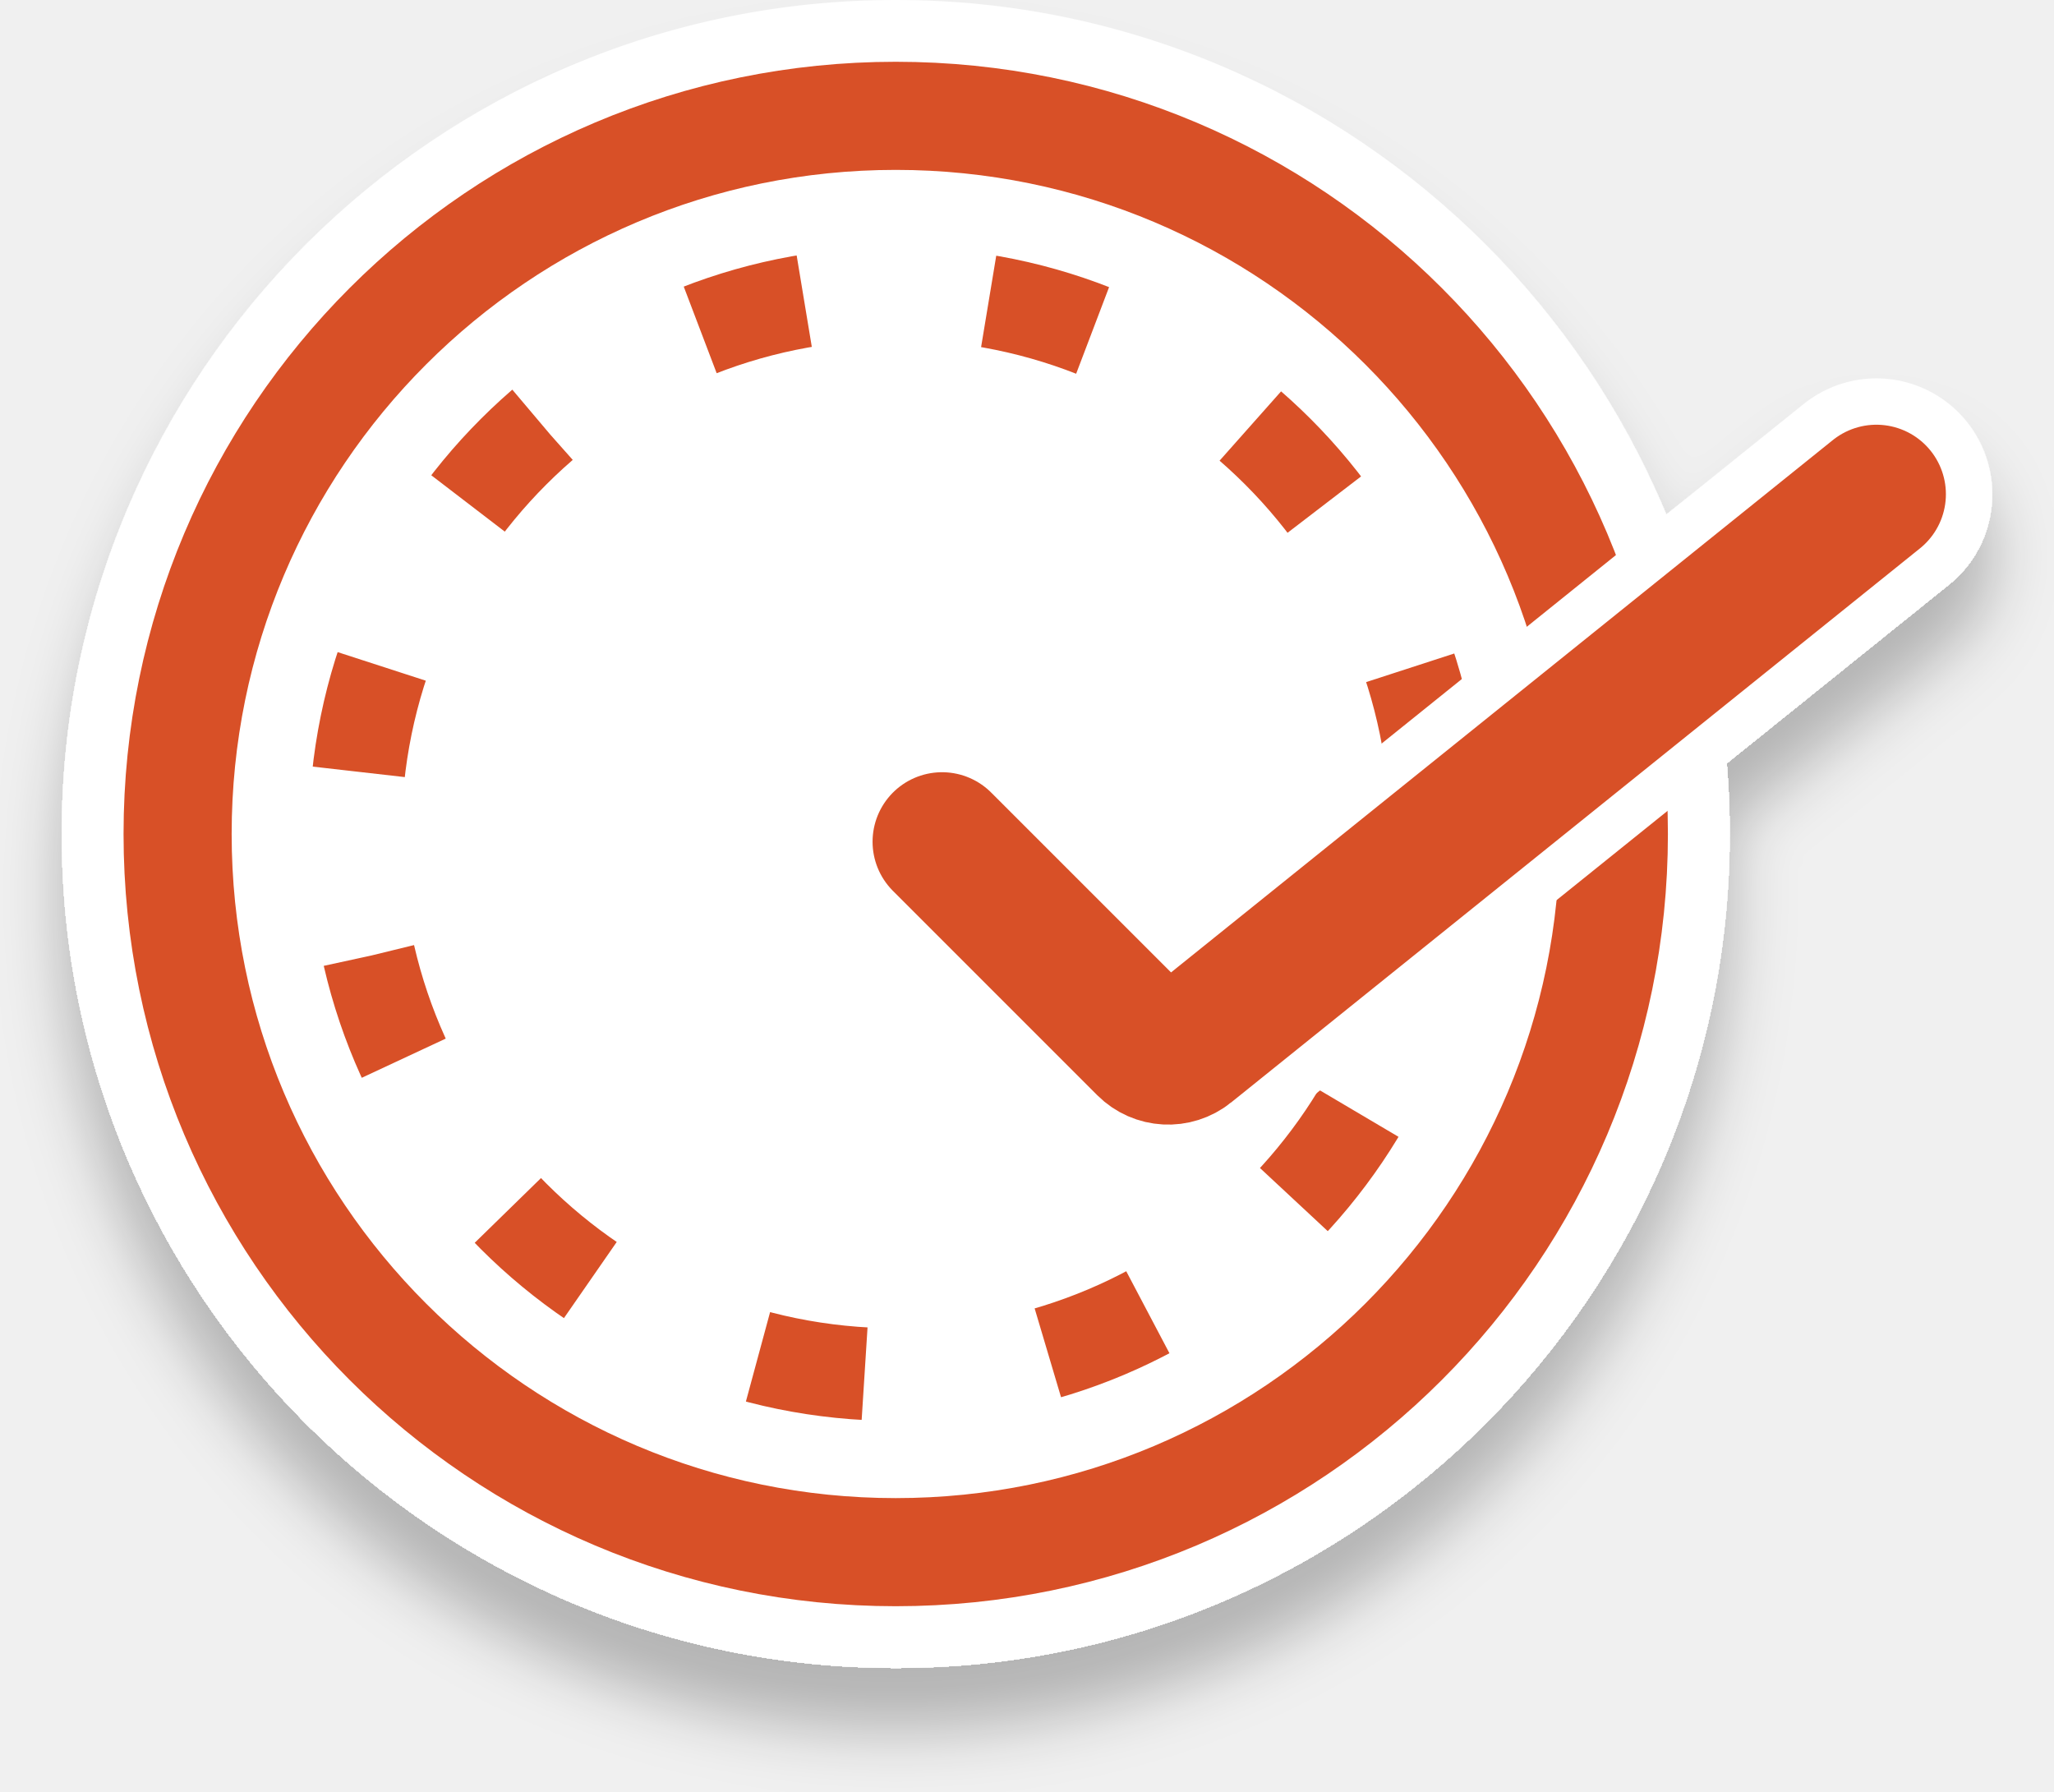
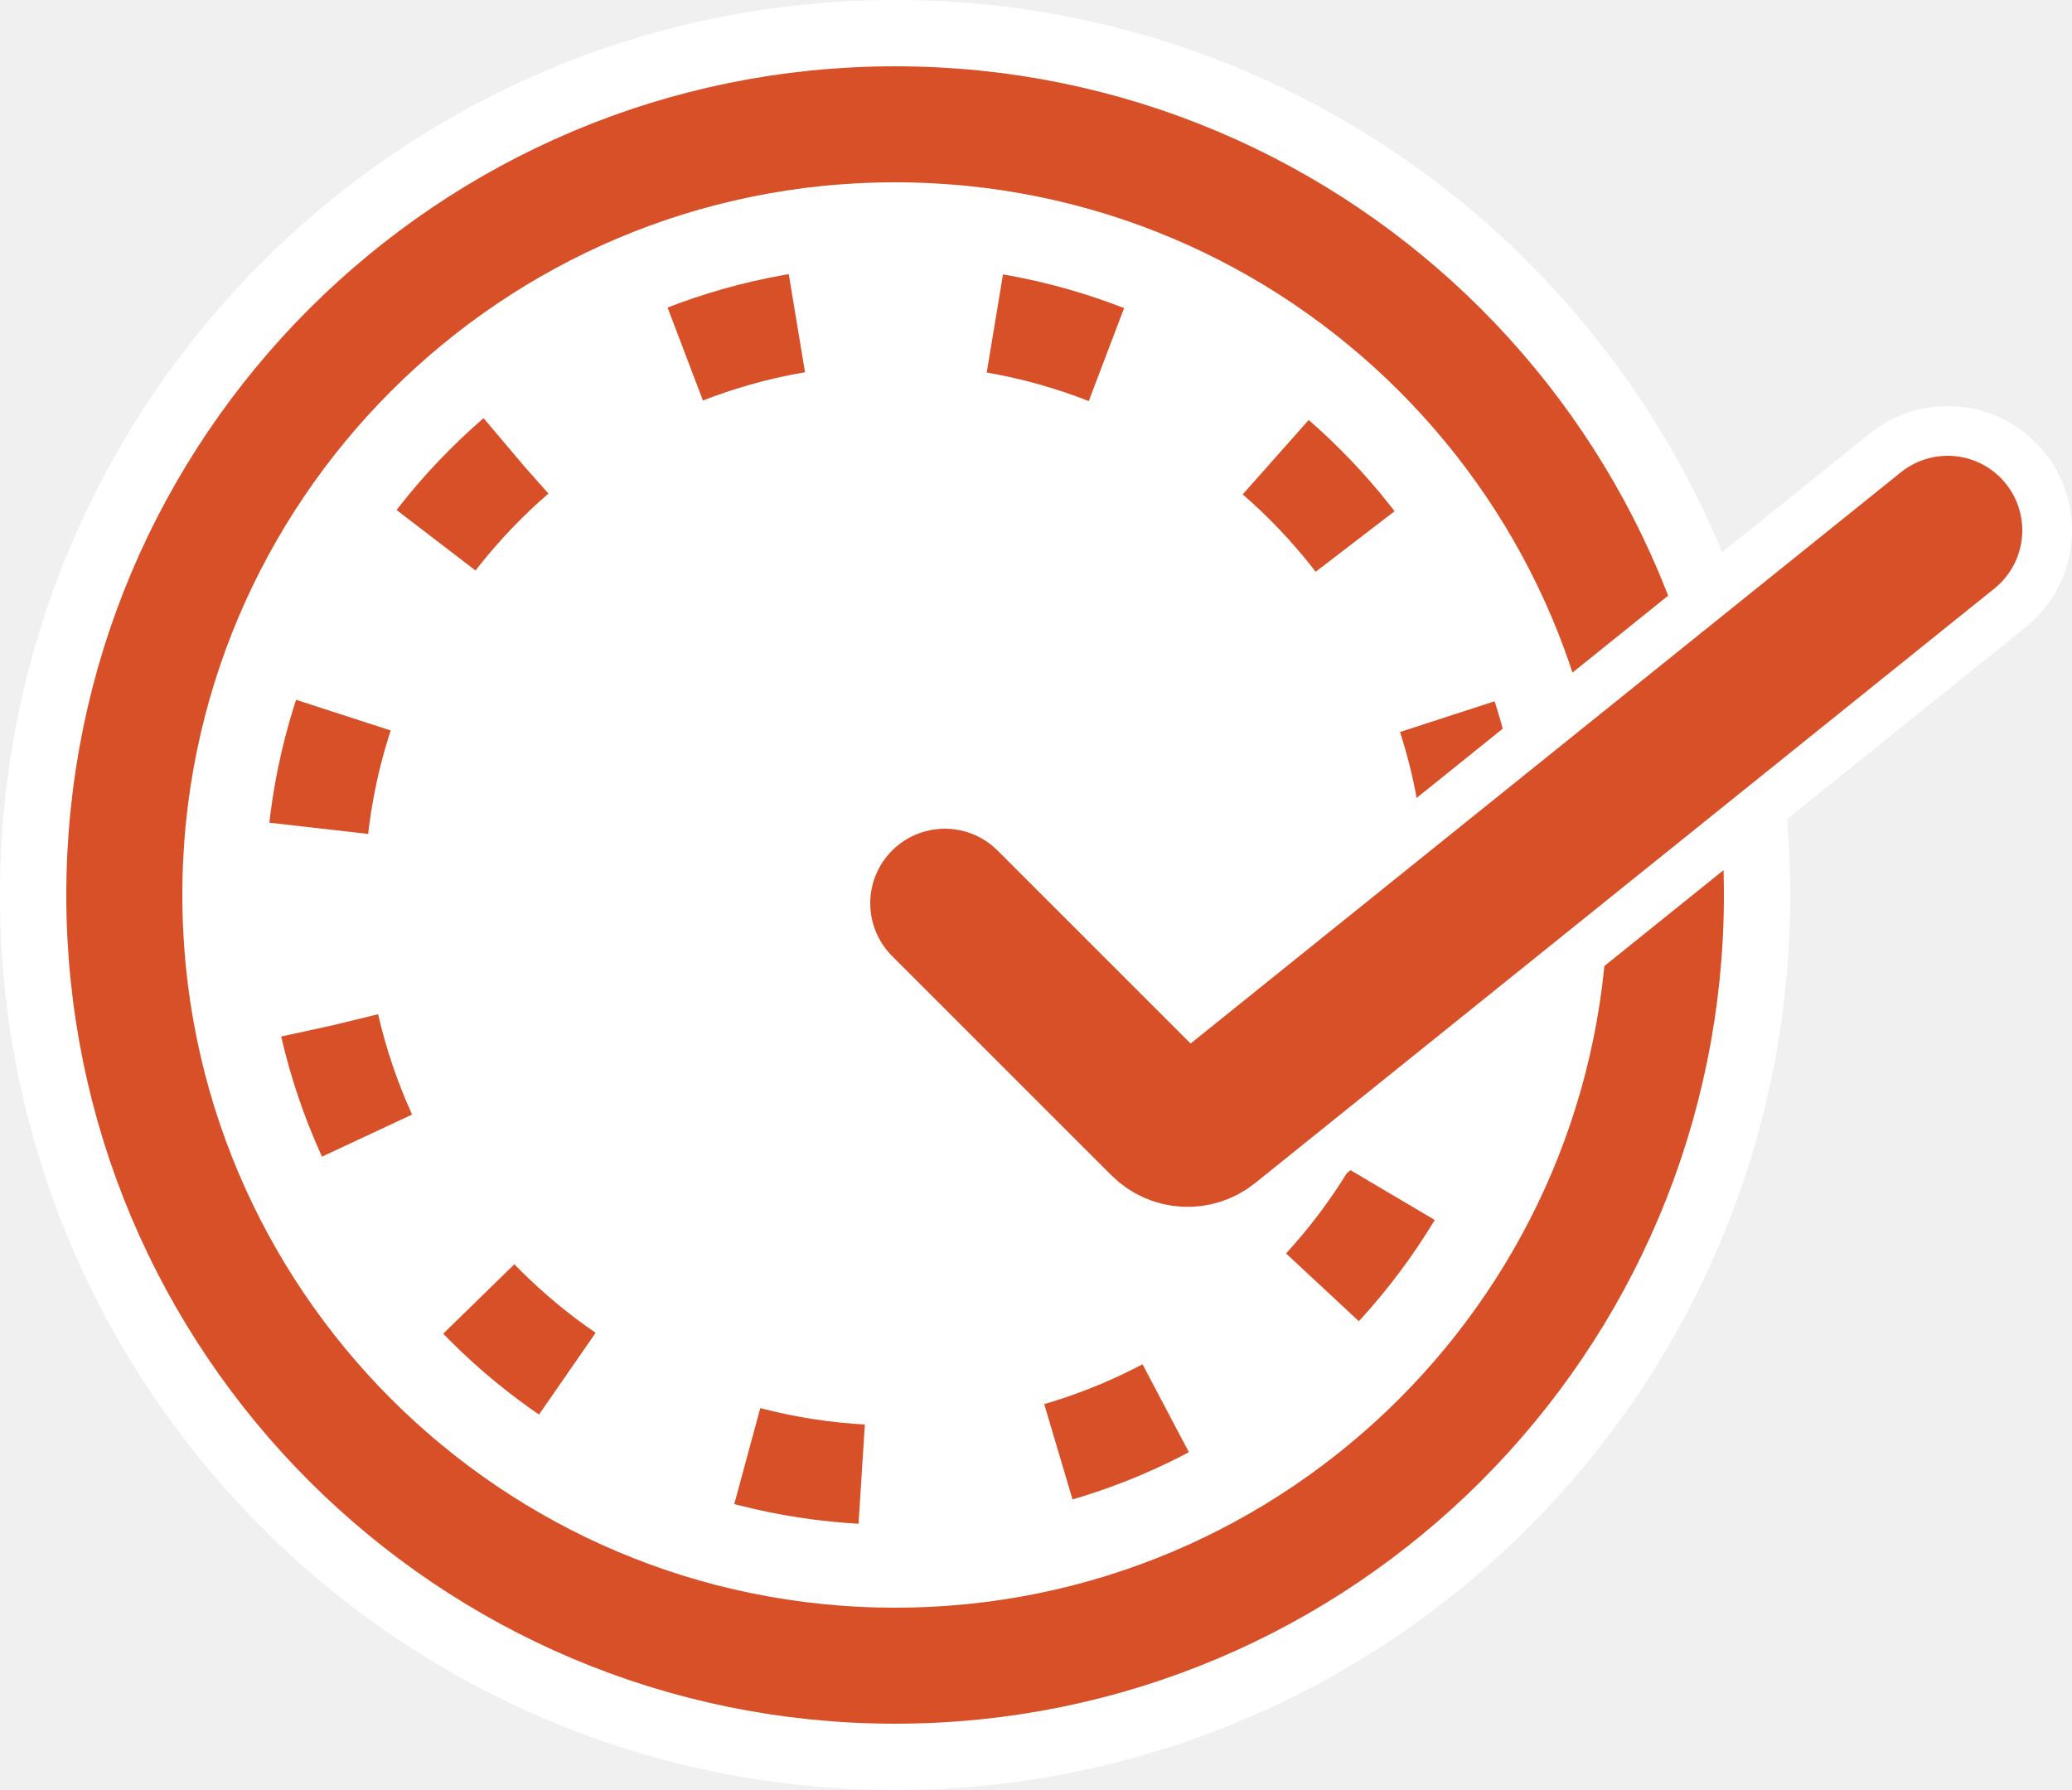
- <svg xmlns="http://www.w3.org/2000/svg" width="133" height="116" viewBox="0 0 133 116" fill="none">
-   <g filter="url(#filter0_d_506_62)">
-     <circle cx="58" cy="54" r="54" fill="white" />
-     <circle cx="58" cy="54" r="46.5" stroke="#D85027" stroke-width="7" />
-     <circle cx="58" cy="54" r="35" stroke="#D85027" stroke-width="6" stroke-miterlimit="16" stroke-dasharray="7 12" />
-     <path d="M61 54.5L74.231 67.731C74.953 68.453 76.103 68.515 76.899 67.875L121.5 32" stroke="white" stroke-width="15" stroke-linecap="round" />
-     <path d="M61 54.5L74.231 67.731C74.953 68.453 76.103 68.515 76.899 67.875L121.5 32" stroke="#D85027" stroke-width="9" stroke-linecap="round" />
-   </g>
-   <defs>
-     <filter id="filter0_d_506_62" x="0" y="0" width="133" height="116" filterUnits="userSpaceOnUse" color-interpolation-filters="sRGB">
-       <feFlood flood-opacity="0" result="BackgroundImageFix" />
-       <feColorMatrix in="SourceAlpha" type="matrix" values="0 0 0 0 0 0 0 0 0 0 0 0 0 0 0 0 0 0 127 0" result="hardAlpha" />
-       <feOffset dy="4" />
-       <feGaussianBlur stdDeviation="2" />
-       <feComposite in2="hardAlpha" operator="out" />
-       <feColorMatrix type="matrix" values="0 0 0 0 0 0 0 0 0 0 0 0 0 0 0 0 0 0 0.25 0" />
-       <feBlend mode="normal" in2="BackgroundImageFix" result="effect1_dropShadow_506_62" />
-       <feBlend mode="normal" in="SourceGraphic" in2="effect1_dropShadow_506_62" result="shape" />
-     </filter>
-   </defs>
+ <svg xmlns="http://www.w3.org/2000/svg" width="125" height="108" viewBox="0 0 125 108" fill="none">
+   <circle cx="54" cy="54" r="54" fill="white" />
+   <circle cx="54" cy="54" r="46.5" stroke="#D85027" stroke-width="7" />
+   <circle cx="54" cy="54" r="35" stroke="#D85027" stroke-width="6" stroke-miterlimit="16" stroke-dasharray="7 12" />
+   <path d="M57 54.5L70.231 67.731C70.953 68.453 72.103 68.515 72.899 67.875L117.5 32" stroke="white" stroke-width="15" stroke-linecap="round" />
+   <path d="M57 54.5L70.231 67.731C70.953 68.453 72.103 68.515 72.899 67.875L117.5 32" stroke="#D85027" stroke-width="9" stroke-linecap="round" />
</svg>
